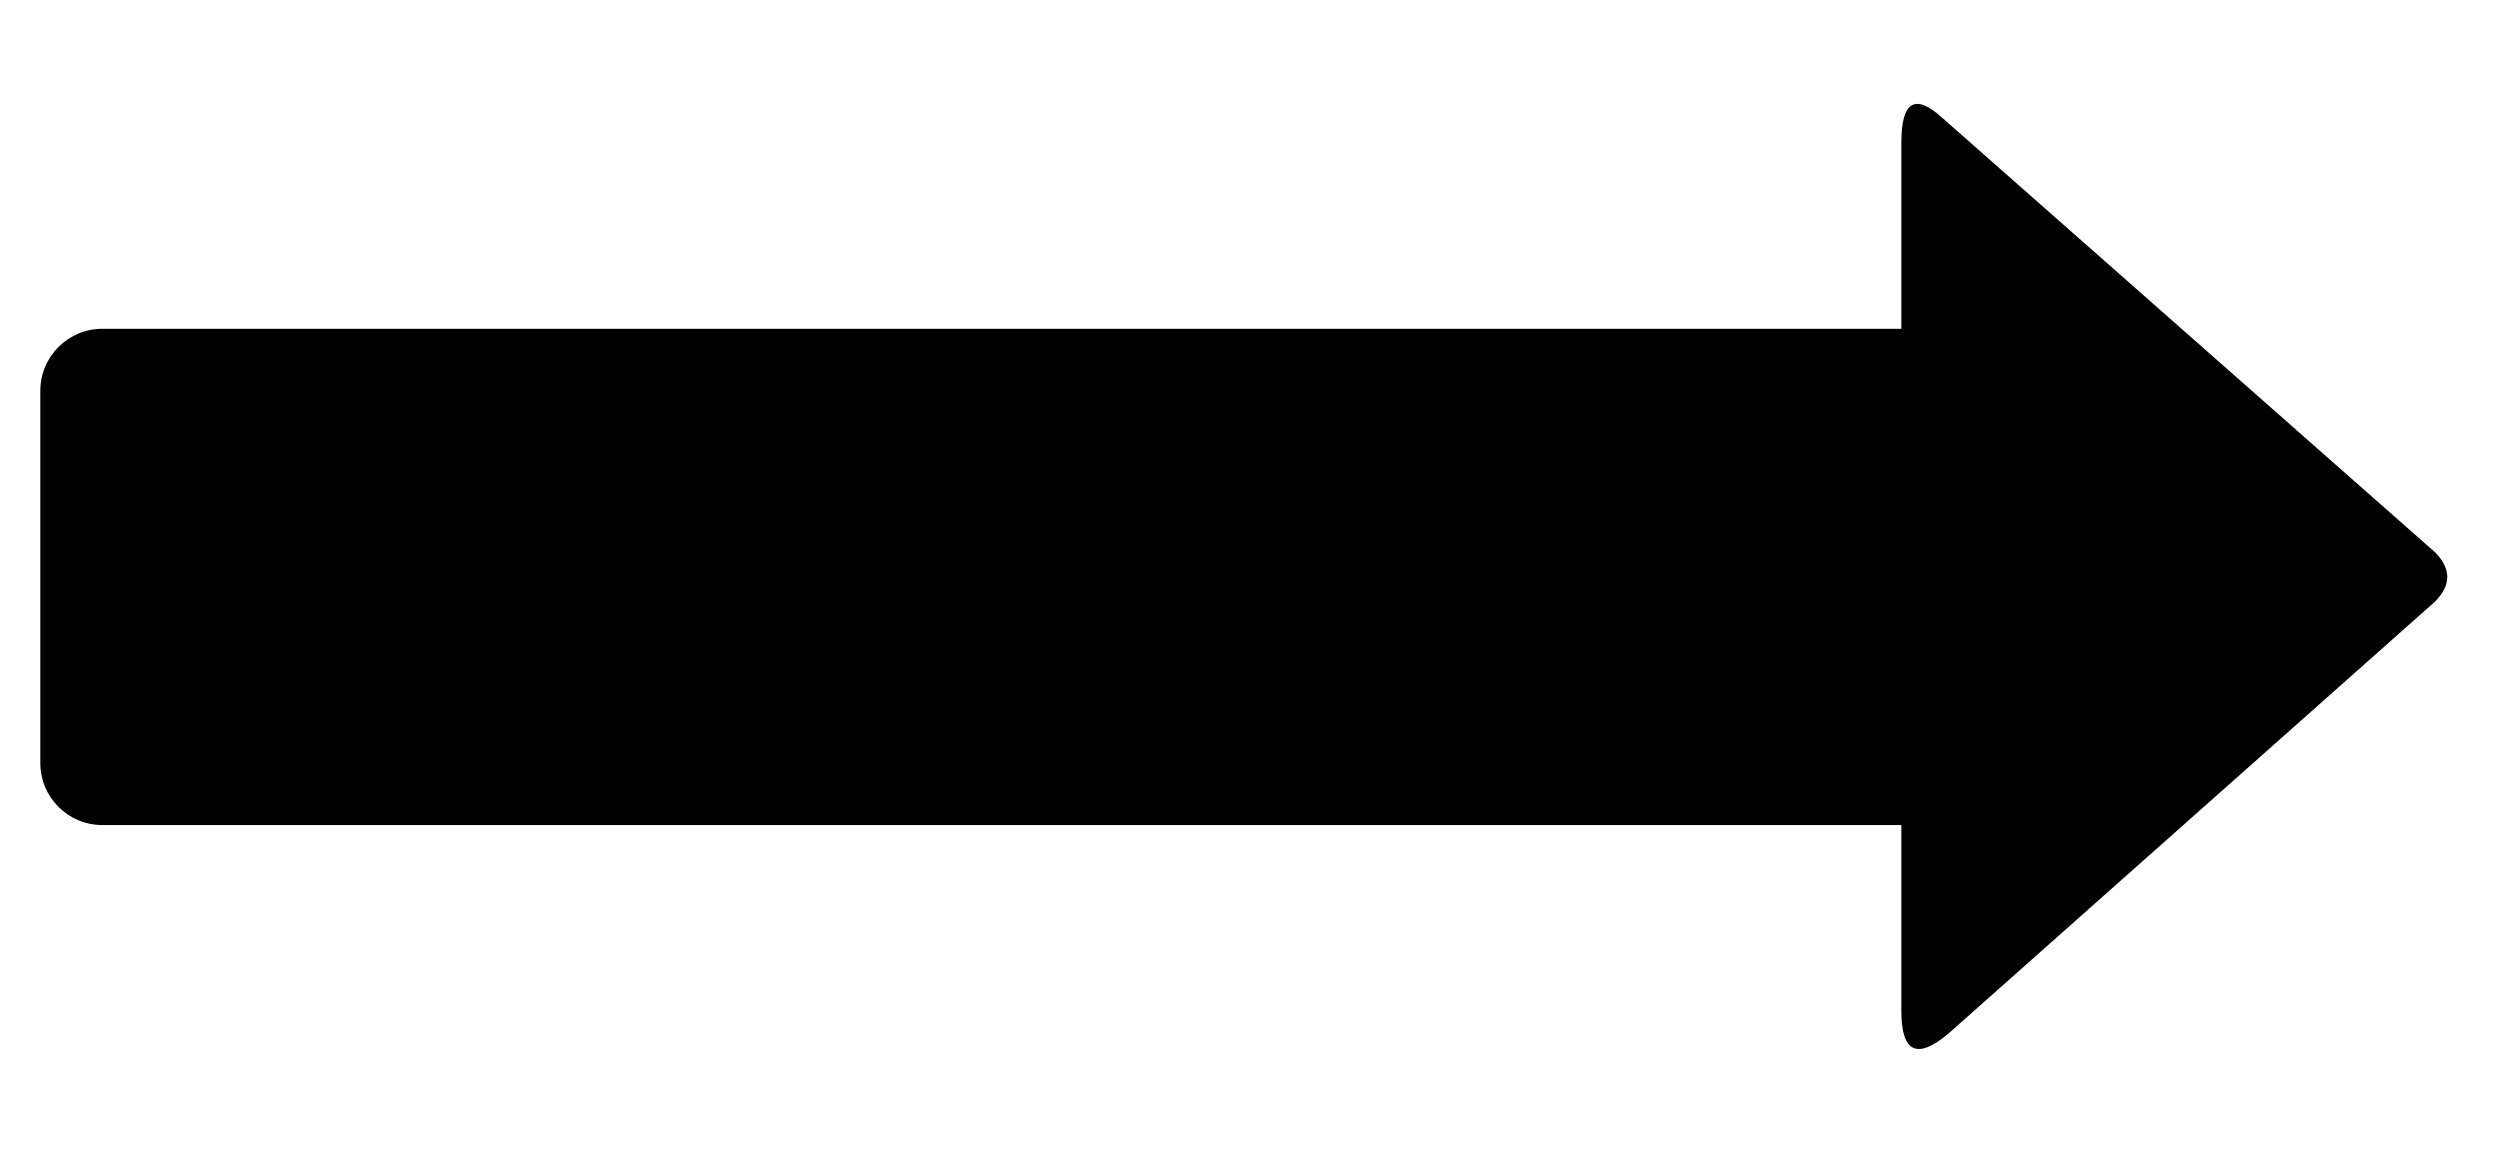
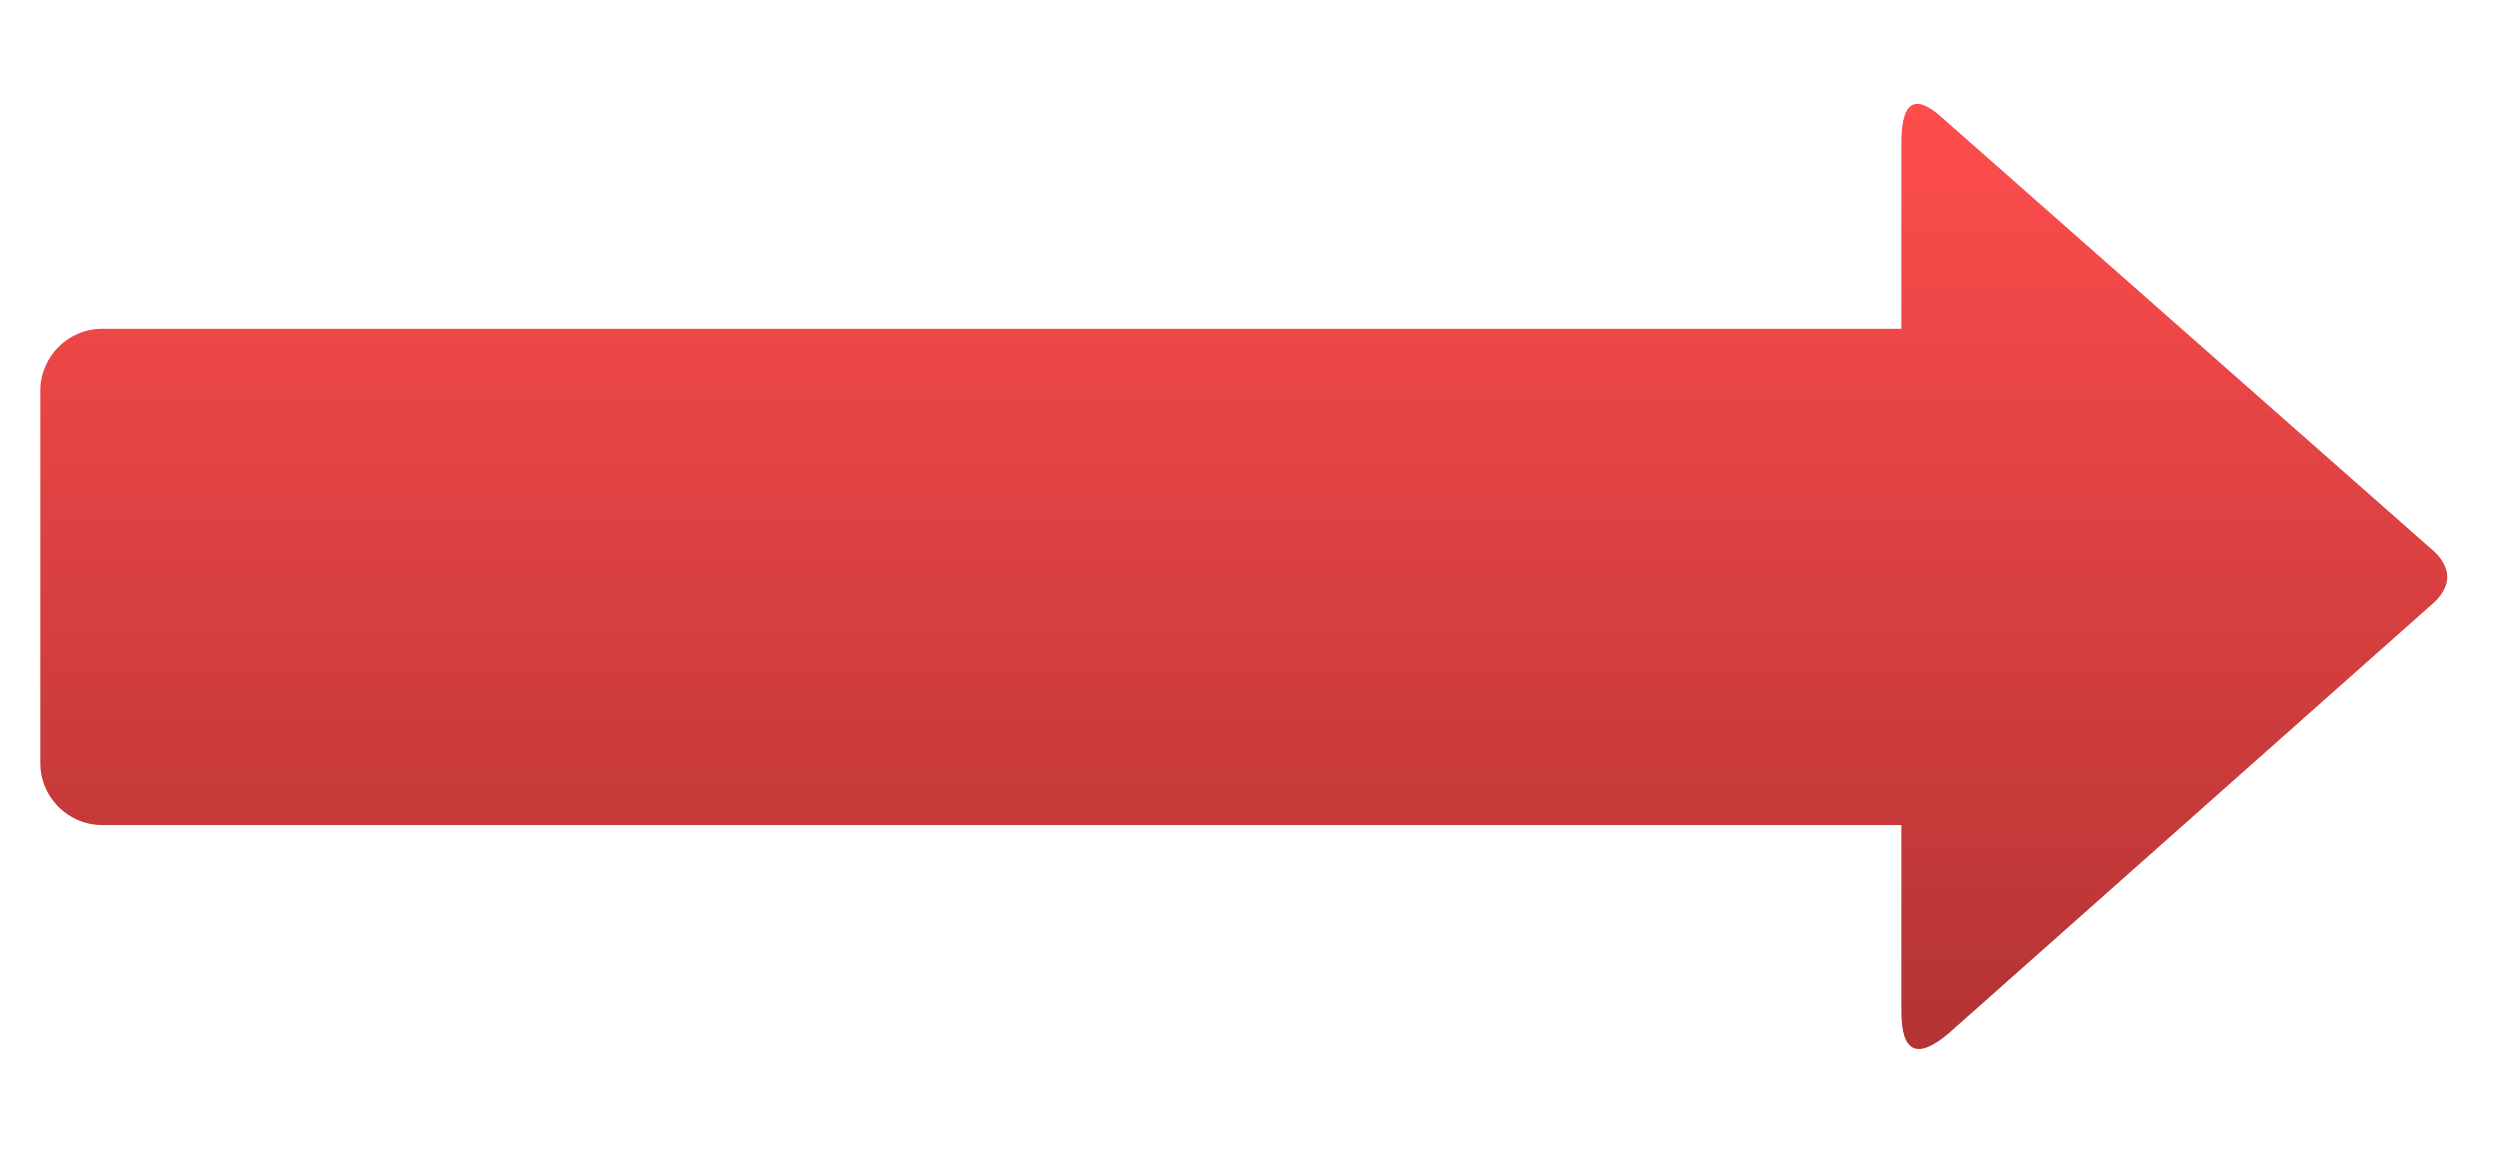
<svg width="390" height="180" viewBox="-3 -3 396 186">
-   <path d="M 0 60 A 10 10 0 0 1 10 50 L 300 50 L 300 20 Q 300 10 306.6 16 L 386 86 Q 390 90 386 94 L 307.6 163.6 Q 300 170 300 160 L 300 130 L 10 130 A 10 10 0 0 1 0 120 Z" />
+   <defs>
+     <linearGradient id="redGradient" x1="0%" y1="100%" x2="0%" y2="0%">
+       <stop offset="0%" stop-color="#b33333" />
+       <stop offset="100%" stop-color="#ff4d4d" />
+     </linearGradient>
+   </defs>
+   <path fill="url(#redGradient)" d="M 0 60 A 10 10 0 0 1 10 50 L 300 50 L 300 20 Q 300 10 306.6 16 L 386 86 Q 390 90 386 94 L 307.6 163.6 Q 300 170 300 160 L 300 130 L 10 130 A 10 10 0 0 1 0 120 Z" />
</svg>
